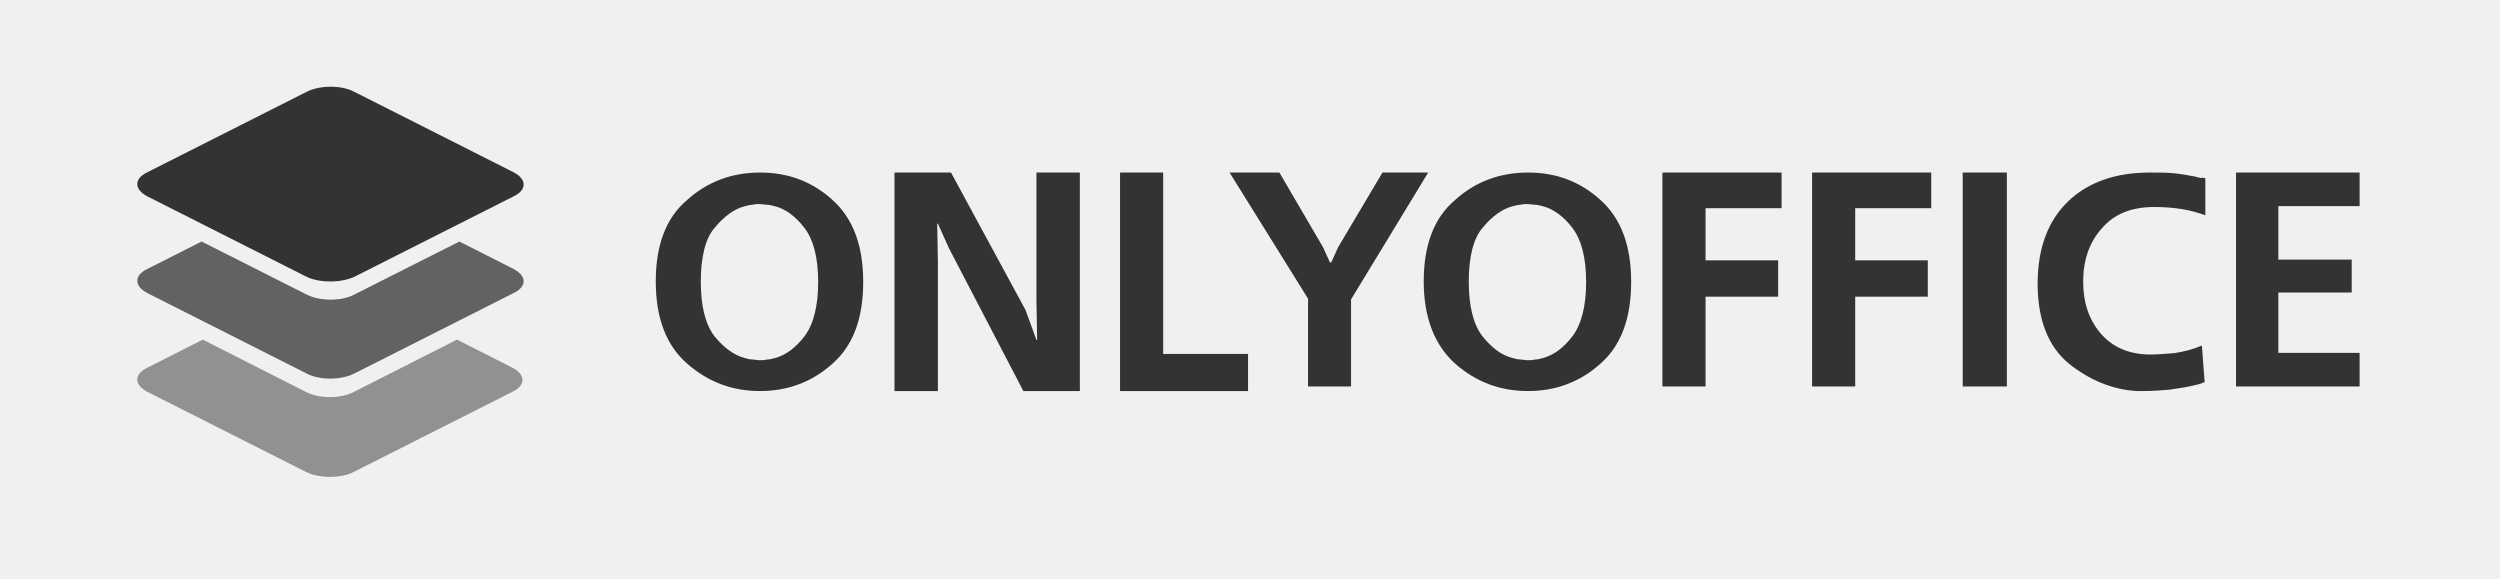
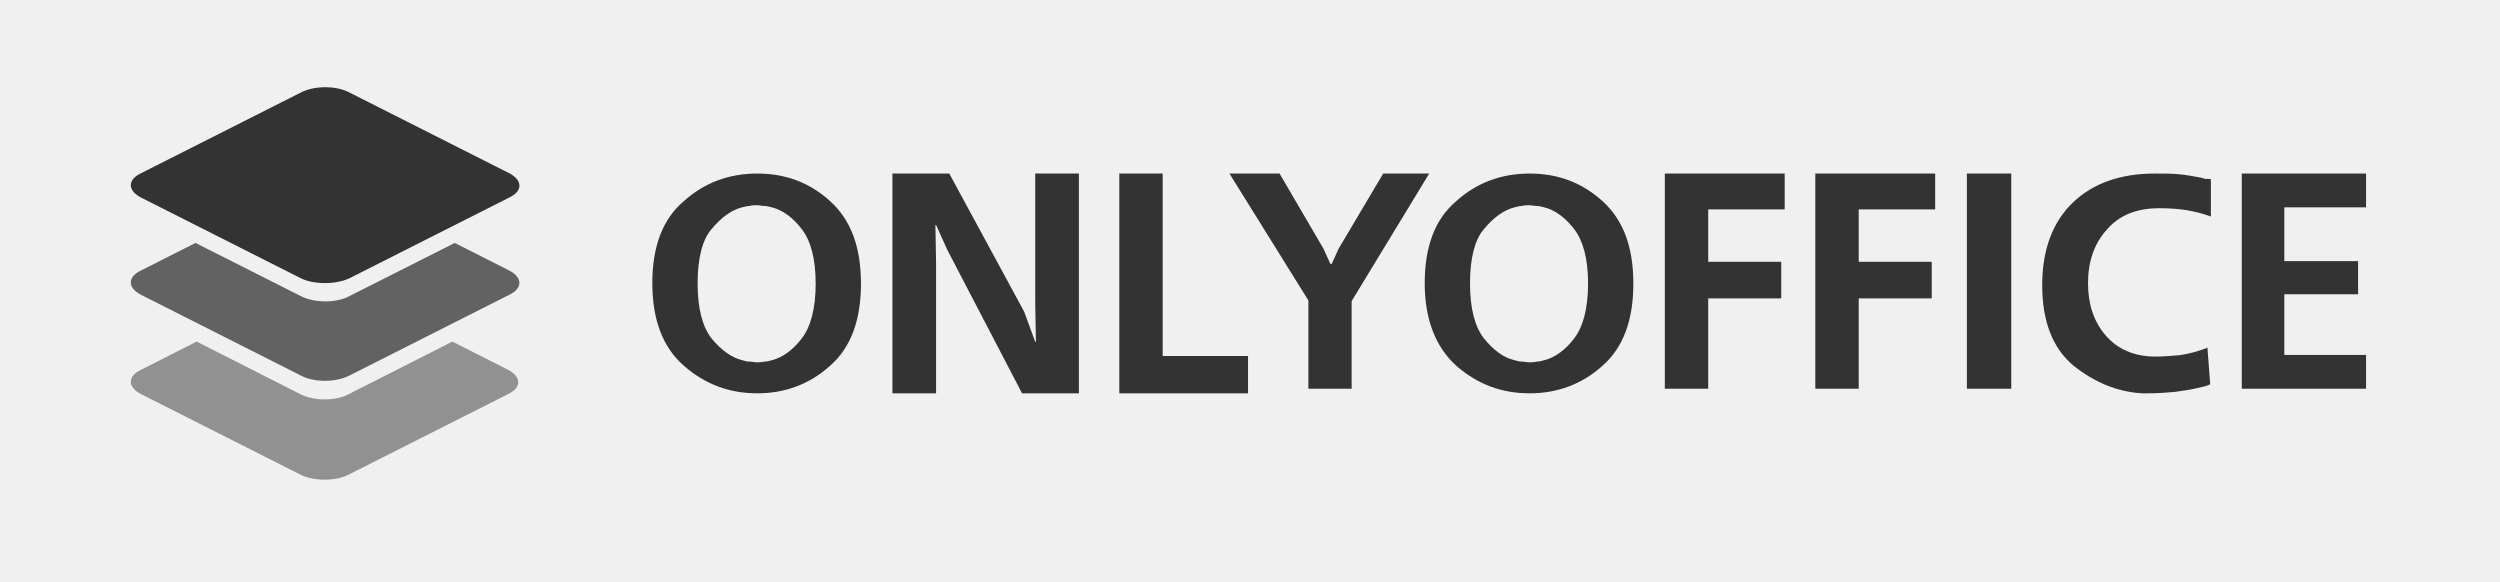
- <svg xmlns="http://www.w3.org/2000/svg" width="173" height="40" viewBox="0 0 173 40" fill="none">
-   <g clip-path="url(#clip0_4809_21055)">
-     <path fill-rule="evenodd" clip-rule="evenodd" d="M21.198 32.669L10.203 27.116C9.266 26.631 9.266 25.882 10.203 25.441L14.031 23.502L21.158 27.116C22.094 27.601 23.601 27.601 24.497 27.116L31.624 23.502L35.452 25.441C36.389 25.926 36.389 26.675 35.452 27.116L24.456 32.669C23.601 33.11 22.094 33.11 21.198 32.669Z" fill="#333333" fill-opacity="0.5" />
-     <path fill-rule="evenodd" clip-rule="evenodd" d="M21.198 25.837L10.203 20.284C9.266 19.799 9.266 19.049 10.203 18.609L13.949 16.713L21.198 20.372C22.135 20.857 23.642 20.857 24.538 20.372L31.787 16.713L35.533 18.609C36.47 19.093 36.47 19.843 35.533 20.284L24.538 25.837C23.601 26.322 22.094 26.322 21.198 25.837Z" fill="#333333" fill-opacity="0.75" />
-     <path fill-rule="evenodd" clip-rule="evenodd" d="M21.198 19.146L10.203 13.592C9.266 13.107 9.266 12.358 10.203 11.917L21.198 6.364C22.135 5.879 23.642 5.879 24.538 6.364L35.533 11.917C36.47 12.402 36.47 13.151 35.533 13.592L24.538 19.146C23.601 19.587 22.094 19.587 21.198 19.146Z" fill="#333333" />
-   </g>
-   <g clip-path="url(#clip1_4809_21055)">
-     <path d="M45.379 19.476C45.379 16.964 46.087 15.068 47.551 13.836C48.968 12.556 50.667 11.94 52.603 11.94C54.539 11.94 56.192 12.556 57.609 13.836C59.025 15.116 59.734 16.964 59.734 19.523C59.734 22.035 59.025 23.931 57.609 25.164C56.192 26.443 54.492 27.06 52.603 27.06C50.667 27.06 49.015 26.443 47.551 25.164C46.087 23.884 45.379 21.988 45.379 19.476ZM48.495 19.476C48.495 21.23 48.826 22.462 49.44 23.268C50.101 24.074 50.809 24.595 51.565 24.785C51.754 24.832 51.895 24.879 52.084 24.879C52.226 24.879 52.415 24.927 52.556 24.927C52.745 24.927 52.887 24.927 53.076 24.879C53.265 24.879 53.406 24.832 53.595 24.785C54.351 24.595 55.059 24.074 55.673 23.268C56.287 22.462 56.617 21.182 56.617 19.523C56.617 17.817 56.287 16.585 55.673 15.779C55.059 14.973 54.351 14.452 53.595 14.262C53.406 14.215 53.217 14.168 53.076 14.168C52.887 14.168 52.745 14.12 52.556 14.12C52.367 14.12 52.226 14.12 52.084 14.168C51.943 14.168 51.754 14.215 51.565 14.262C50.809 14.452 50.101 14.973 49.44 15.779C48.826 16.49 48.495 17.77 48.495 19.476Z" fill="#333333" />
-     <path d="M61.898 11.94H65.809L70.959 21.438L71.722 23.522H71.77L71.722 20.808V11.94H74.726V27.06H70.816L65.666 17.174L64.903 15.478H64.855L64.903 18.143V27.06H61.898V11.94Z" fill="#333333" />
-     <path d="M77.508 11.94H80.492V24.491H86.365V27.06H77.508V11.94Z" fill="#333333" />
-     <path d="M85.086 11.94H88.534L91.556 17.112L92.029 18.156H92.123L92.596 17.112L95.665 11.94H98.83L93.493 20.718V26.745H90.517V20.671L85.086 11.94Z" fill="#333333" />
-     <path d="M98.522 19.476C98.522 16.964 99.23 15.068 100.694 13.836C102.11 12.556 103.81 11.94 105.746 11.94C107.682 11.94 109.335 12.556 110.751 13.836C112.168 15.116 112.876 16.964 112.876 19.523C112.876 22.035 112.168 23.931 110.751 25.164C109.335 26.443 107.635 27.06 105.746 27.06C103.81 27.06 102.157 26.443 100.694 25.164C99.277 23.884 98.522 21.988 98.522 19.476ZM101.638 19.476C101.638 21.23 101.969 22.462 102.582 23.268C103.243 24.074 103.905 24.595 104.707 24.785C104.896 24.832 105.038 24.879 105.227 24.879C105.368 24.879 105.557 24.927 105.699 24.927C105.888 24.927 106.029 24.927 106.218 24.879C106.407 24.879 106.549 24.832 106.738 24.785C107.493 24.595 108.202 24.074 108.815 23.268C109.429 22.462 109.76 21.182 109.76 19.523C109.76 17.817 109.429 16.585 108.815 15.779C108.202 14.973 107.493 14.452 106.738 14.262C106.549 14.215 106.36 14.168 106.218 14.168C106.029 14.168 105.888 14.12 105.699 14.12C105.51 14.12 105.368 14.12 105.227 14.168C105.085 14.168 104.896 14.215 104.707 14.262C103.952 14.452 103.243 14.973 102.582 15.779C101.969 16.49 101.638 17.77 101.638 19.476Z" fill="#333333" />
-     <path d="M115.039 11.94H123.285V14.407H118.025V18.014H123.048V20.529H118.025V26.745H115.039V11.94Z" fill="#333333" />
-     <path d="M125.395 11.94H133.641V14.407H128.38V18.014H133.404V20.529H128.38V26.745H125.395V11.94Z" fill="#333333" />
-     <path d="M135.82 26.745V11.94H138.875V26.745H135.82Z" fill="#333333" />
-     <path d="M152.61 12.322V14.897C152.085 14.706 151.559 14.563 150.986 14.468C150.413 14.372 149.744 14.325 149.076 14.325C147.499 14.325 146.305 14.802 145.446 15.803C144.586 16.757 144.156 17.997 144.156 19.476C144.156 20.907 144.538 22.099 145.35 23.053C146.162 24.007 147.308 24.532 148.789 24.532C149.314 24.532 149.84 24.484 150.461 24.436C151.082 24.341 151.702 24.198 152.371 23.912L152.562 26.44C152.467 26.487 152.323 26.535 152.18 26.583C151.989 26.63 151.798 26.678 151.559 26.726C151.177 26.821 150.699 26.869 150.126 26.964C149.553 27.012 148.98 27.06 148.359 27.06C148.264 27.06 148.168 27.06 148.12 27.06C148.025 27.06 147.929 27.06 147.882 27.06C146.162 26.964 144.586 26.297 143.153 25.152C141.72 23.959 141.004 22.099 141.004 19.619C141.004 17.186 141.72 15.279 143.105 13.943C144.49 12.608 146.401 11.94 148.741 11.94C149.362 11.94 149.935 11.94 150.413 11.988C150.938 12.035 151.416 12.131 151.941 12.226C152.037 12.274 152.18 12.274 152.276 12.322C152.371 12.274 152.467 12.322 152.61 12.322Z" fill="#333333" />
-     <path d="M154.734 11.94H163.286V14.265H157.661V17.966H162.737V20.244H157.661V24.419H163.286V26.745H154.734V11.94Z" fill="#333333" />
+ <svg xmlns="http://www.w3.org/2000/svg" width="172" height="40" viewBox="0 0 172 40" fill="none">
+   <g>
+     <g clip-path="url(#clip0_docseditorembed)">
+       <path fill-rule="evenodd" clip-rule="evenodd" d="M20.698 32.669L9.703 27.116C8.766 26.631 8.766 25.881 9.703 25.441L13.531 23.501L20.658 27.116C21.594 27.6 23.101 27.6 23.997 27.116L31.124 23.501L34.952 25.441C35.889 25.925 35.889 26.675 34.952 27.116L23.956 32.669C23.101 33.11 21.594 33.11 20.698 32.669Z" fill="#333333" fill-opacity="0.5" />
+       <path fill-rule="evenodd" clip-rule="evenodd" d="M20.698 25.837L9.703 20.284C8.766 19.799 8.766 19.049 9.703 18.609L13.449 16.713L20.698 20.372C21.635 20.857 23.142 20.857 24.038 20.372L31.287 16.713L35.033 18.609C35.97 19.093 35.97 19.843 35.033 20.284L24.038 25.837C23.101 26.322 21.594 26.322 20.698 25.837Z" fill="#333333" fill-opacity="0.75" />
+       <path fill-rule="evenodd" clip-rule="evenodd" d="M20.699 19.146L9.703 13.592C8.766 13.107 8.766 12.358 9.703 11.917L20.699 6.364C21.636 5.879 23.142 5.879 24.038 6.364L35.034 11.917C35.971 12.402 35.971 13.151 35.034 13.592L24.038 19.146C23.102 19.587 21.595 19.587 20.699 19.146Z" fill="#333333" />
+     </g>
+     <g clip-path="url(#clip1_docseditorembed)">
+       <path d="M44.88 19.476C44.88 16.964 45.588 15.068 47.052 13.836C48.469 12.556 50.169 11.94 52.105 11.94C54.041 11.94 55.693 12.556 57.11 13.836C58.526 15.116 59.235 16.964 59.235 19.523C59.235 22.035 58.526 23.931 57.11 25.164C55.693 26.443 53.993 27.06 52.105 27.06C50.169 27.06 48.516 26.443 47.052 25.164C45.588 23.884 44.88 21.988 44.88 19.476ZM47.996 19.476C47.996 21.23 48.327 22.462 48.941 23.268C49.602 24.074 50.31 24.595 51.066 24.785C51.255 24.832 51.396 24.879 51.585 24.879C51.727 24.879 51.916 24.927 52.057 24.927C52.246 24.927 52.388 24.927 52.577 24.879C52.766 24.879 52.907 24.832 53.096 24.785C53.852 24.595 54.56 24.074 55.174 23.268C55.788 22.462 56.118 21.182 56.118 19.523C56.118 17.817 55.788 16.585 55.174 15.779C54.56 14.973 53.852 14.452 53.096 14.262C52.907 14.215 52.718 14.168 52.577 14.168C52.388 14.168 52.246 14.12 52.057 14.12C51.868 14.12 51.727 14.12 51.585 14.168C51.444 14.168 51.255 14.215 51.066 14.262C50.31 14.452 49.602 14.973 48.941 15.779C48.327 16.49 47.996 17.77 47.996 19.476Z" fill="#333333" />
+       <path d="M61.399 11.94H65.31L70.46 21.438L71.223 23.522H71.27L71.223 20.808V11.94H74.227V27.06H70.317L65.166 17.174L64.403 15.478H64.356L64.403 18.143V27.06H61.399V11.94Z" fill="#333333" />
+       <path d="M77.008 11.94H79.992V24.491H85.865V27.06H77.008V11.94Z" fill="#333333" />
+       <path d="M84.585 11.94H88.033L91.056 17.112L91.528 18.156H91.623L92.095 17.112L95.165 11.94H98.329L92.992 20.718V26.745H90.017V20.671L84.585 11.94Z" fill="#333333" />
+       <path d="M98.02 19.476C98.02 16.964 98.729 15.068 100.192 13.836C101.609 12.556 103.309 11.94 105.245 11.94C107.181 11.94 108.834 12.556 110.25 13.836C111.667 15.116 112.375 16.964 112.375 19.523C112.375 22.035 111.667 23.931 110.25 25.164C108.834 26.443 107.134 27.06 105.245 27.06C103.309 27.06 101.656 26.443 100.192 25.164C98.776 23.884 98.02 21.988 98.02 19.476ZM101.137 19.476C101.137 21.23 101.467 22.462 102.081 23.268C102.742 24.074 103.403 24.595 104.206 24.785C104.395 24.832 104.537 24.879 104.726 24.879C104.867 24.879 105.056 24.927 105.198 24.927C105.387 24.927 105.528 24.927 105.717 24.879C105.906 24.879 106.048 24.832 106.237 24.785C106.992 24.595 107.7 24.074 108.314 23.268C108.928 22.462 109.259 21.182 109.259 19.523C109.259 17.817 108.928 16.585 108.314 15.779C107.7 14.973 106.992 14.452 106.237 14.262C106.048 14.215 105.859 14.168 105.717 14.168C105.528 14.168 105.387 14.12 105.198 14.12C105.009 14.12 104.867 14.12 104.726 14.168C104.584 14.168 104.395 14.215 104.206 14.262C103.451 14.452 102.742 14.973 102.081 15.779C101.467 16.49 101.137 17.77 101.137 19.476Z" fill="#333333" />
+       <path d="M114.54 11.94H122.786V14.407H117.526V18.014H122.549V20.529H117.526V26.745H114.54V11.94Z" fill="#333333" />
+       <path d="M124.894 11.94H133.14V14.407H127.88V18.014H132.903V20.529H127.88V26.745H124.894V11.94Z" fill="#333333" />
+       <path d="M135.321 26.745V11.94H138.375V26.745H135.321Z" fill="#333333" />
+       <path d="M152.109 12.322V14.897C151.584 14.706 151.059 14.563 150.486 14.468C149.912 14.372 149.244 14.325 148.575 14.325C146.999 14.325 145.805 14.802 144.945 15.803C144.086 16.757 143.656 17.997 143.656 19.476C143.656 20.907 144.038 22.099 144.85 23.053C145.662 24.007 146.808 24.532 148.289 24.532C148.814 24.532 149.339 24.484 149.96 24.436C150.581 24.341 151.202 24.198 151.871 23.912L152.062 26.44C151.966 26.487 151.823 26.535 151.68 26.583C151.489 26.63 151.298 26.678 151.059 26.726C150.677 26.821 150.199 26.869 149.626 26.964C149.053 27.012 148.48 27.06 147.859 27.06C147.763 27.06 147.668 27.06 147.62 27.06C147.524 27.06 147.429 27.06 147.381 27.06C145.662 26.964 144.086 26.297 142.653 25.152C141.22 23.959 140.503 22.099 140.503 19.619C140.503 17.186 141.22 15.279 142.605 13.943C143.99 12.608 145.9 11.94 148.241 11.94C148.862 11.94 149.435 11.94 149.912 11.988C150.438 12.035 150.915 12.131 151.441 12.226C151.536 12.274 151.68 12.274 151.775 12.322C151.871 12.274 151.966 12.322 152.109 12.322Z" fill="#333333" />
+       <path d="M154.234 11.94H162.786V14.265H157.161V17.966H162.237V20.244H157.161V24.419H162.786V26.745H154.234V11.94Z" fill="#333333" />
+     </g>
  </g>
  <defs>
-     <clipPath id="clip0_4809_21055">
-       <rect width="26.737" height="27" fill="white" transform="translate(9.5 6)" />
+     <clipPath id="clip0_docseditorembed">
+       <rect width="26.737" height="27" fill="white" transform="translate(9 6)" />
    </clipPath>
-     <clipPath id="clip1_4809_21055">
-       <rect width="117.906" height="15.12" fill="white" transform="translate(45.3789 11.9399)" />
+     <clipPath id="clip1_docseditorembed">
+       <rect width="117.906" height="15.12" fill="white" transform="translate(44.8799 11.9399)" />
    </clipPath>
  </defs>
</svg>
